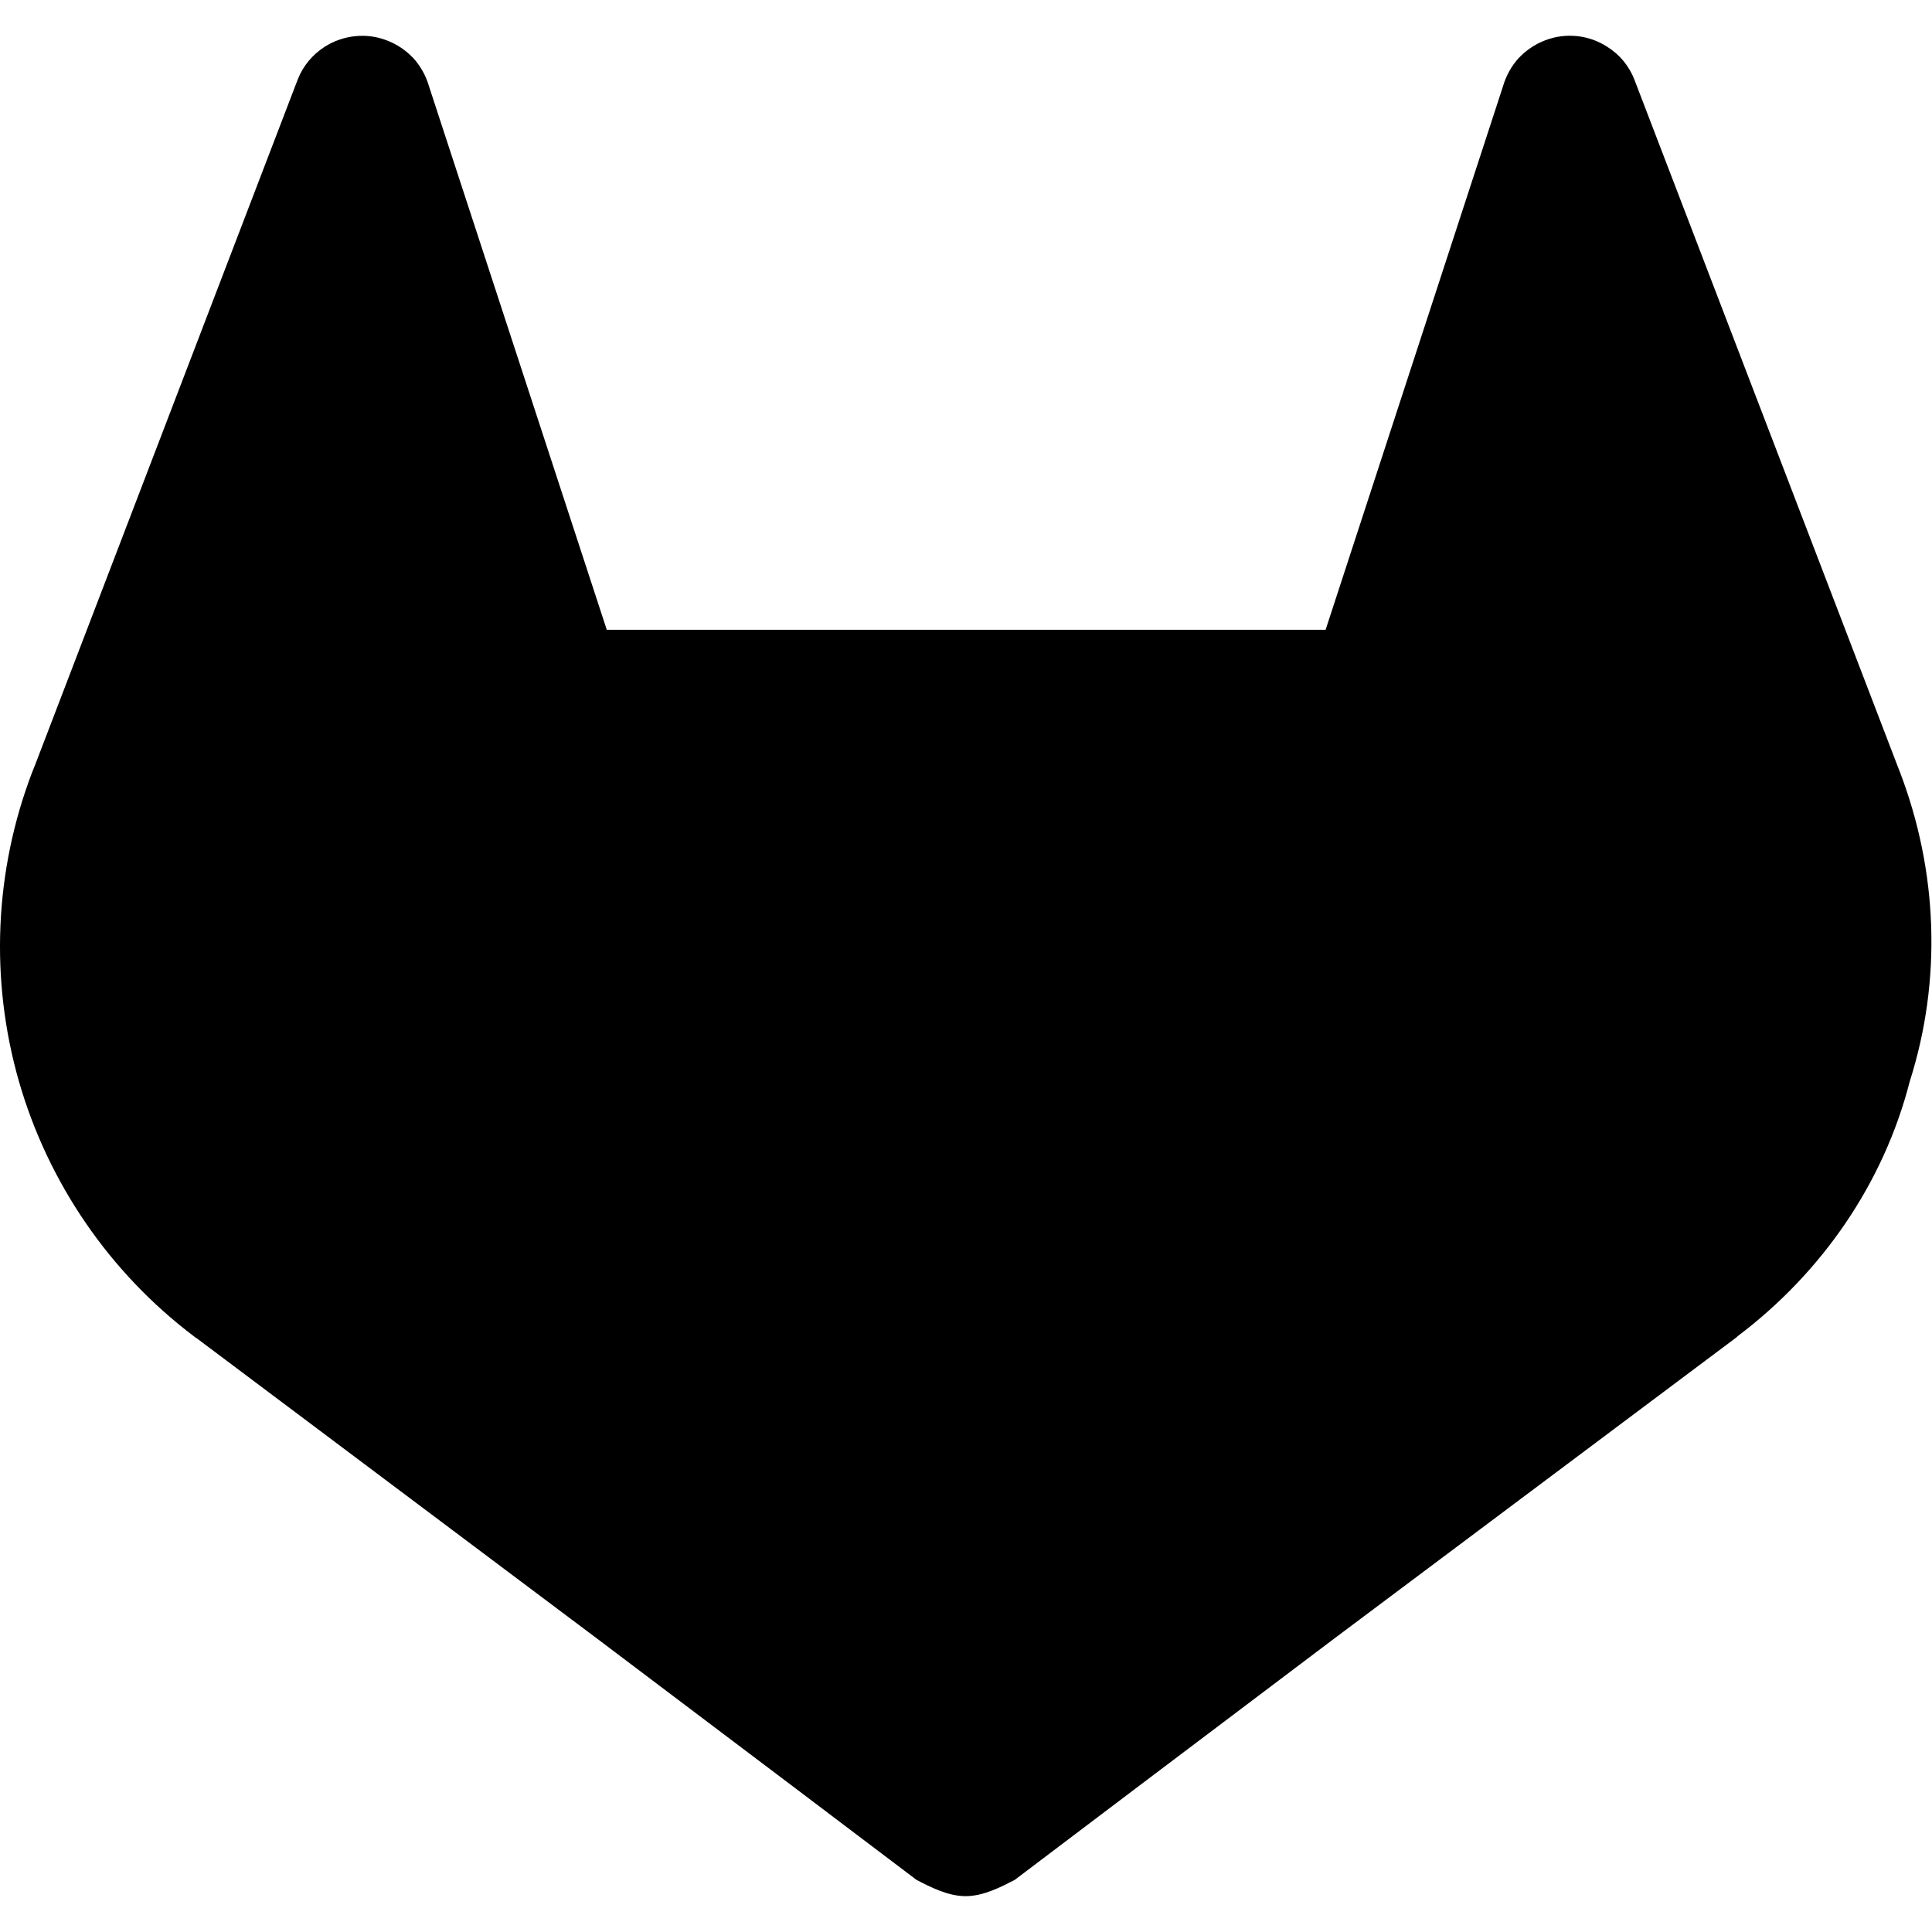
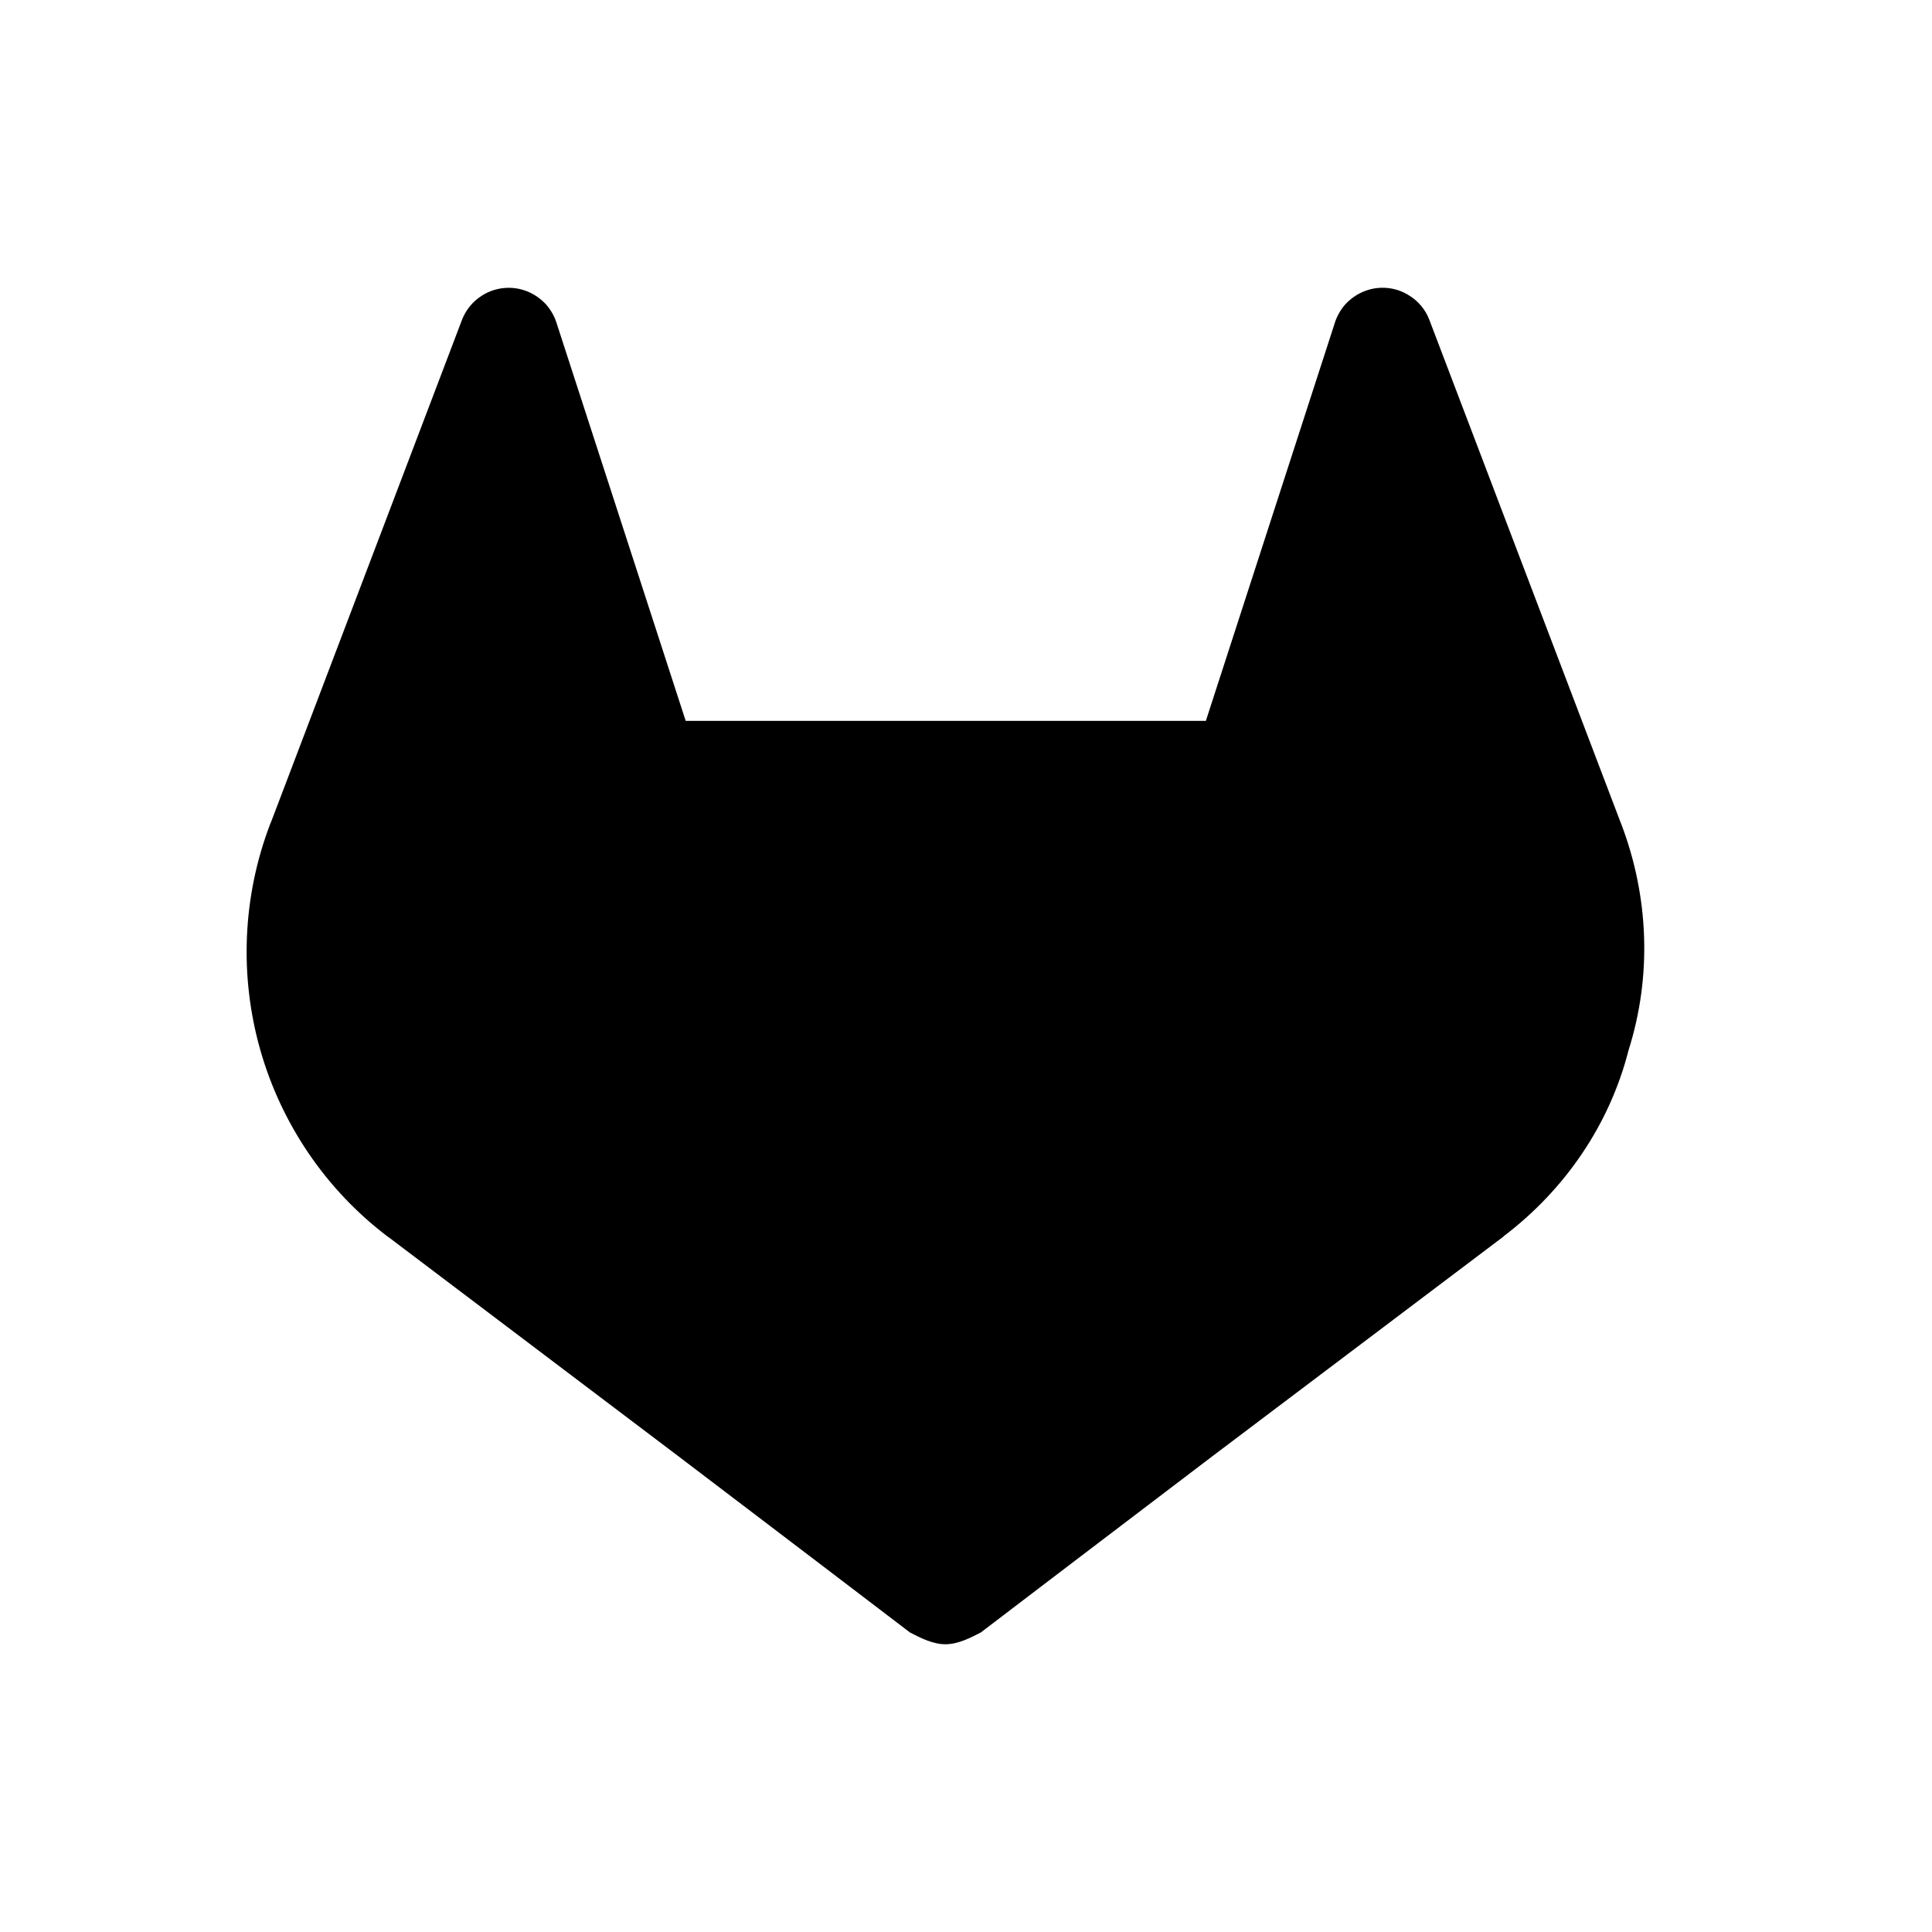
- <svg xmlns="http://www.w3.org/2000/svg" viewBox="0 0 512 512">
-   <path d="M503.5 204.6L502.8 202.8L433.1 21.02C431.7 17.45 429.2 14.43 425.9 12.38C423.5 10.83 420.8 9.865 417.9 9.57C415 9.275 412.2 9.653 409.5 10.68C406.8 11.7 404.4 13.34 402.4 15.46C400.5 17.58 399.1 20.13 398.3 22.9L351.3 166.9H160.8L113.7 22.9C112.9 20.13 111.5 17.59 109.6 15.47C107.6 13.35 105.2 11.72 102.5 10.7C99.86 9.675 96.98 9.295 94.12 9.587C91.26 9.878 88.51 10.83 86.08 12.38C82.84 14.43 80.33 17.45 78.92 21.02L9.267 202.8L8.543 204.6C-1.484 230.8-2.72 259.6 5.023 286.6C12.77 313.5 29.07 337.3 51.47 354.2L51.74 354.4L52.33 354.8L158.3 434.3L210.9 474L242.9 498.2C246.6 500.1 251.2 502.5 255.9 502.5C260.6 502.5 265.2 500.1 268.9 498.2L300.9 474L353.5 434.3L460.2 354.4L460.5 354.1C482.9 337.2 499.2 313.5 506.1 286.6C514.7 259.6 513.5 230.8 503.5 204.6z" />
+ <svg xmlns="http://www.w3.org/2000/svg" width="47" height="47" viewBox="0 0 47 47" fill="none">
+   <path d="M39.446 20.061L39.399 19.94L34.769 7.773C34.676 7.534 34.51 7.332 34.291 7.195C34.131 7.091 33.952 7.026 33.759 7.007C33.567 6.987 33.381 7.012 33.202 7.081C33.022 7.149 32.863 7.259 32.73 7.401C32.604 7.543 32.511 7.713 32.458 7.899L29.335 17.537H16.681L13.553 7.899C13.499 7.713 13.406 7.543 13.28 7.401C13.147 7.26 12.988 7.15 12.809 7.082C12.633 7.014 12.442 6.988 12.252 7.008C12.062 7.027 11.879 7.091 11.718 7.195C11.503 7.332 11.336 7.534 11.242 7.773L6.616 19.94L6.567 20.061C5.901 21.814 5.819 23.742 6.334 25.549C6.848 27.35 7.931 28.943 9.419 30.074L9.437 30.087L9.476 30.114L16.515 35.435L20.009 38.092L22.135 39.712C22.381 39.839 22.686 40 22.998 40C23.311 40 23.616 39.839 23.862 39.712L25.988 38.092L29.482 35.435L36.569 30.087L36.589 30.067C38.077 28.936 39.16 27.35 39.618 25.549C40.19 23.742 40.11 21.814 39.446 20.061Z" fill="black" />
</svg>
